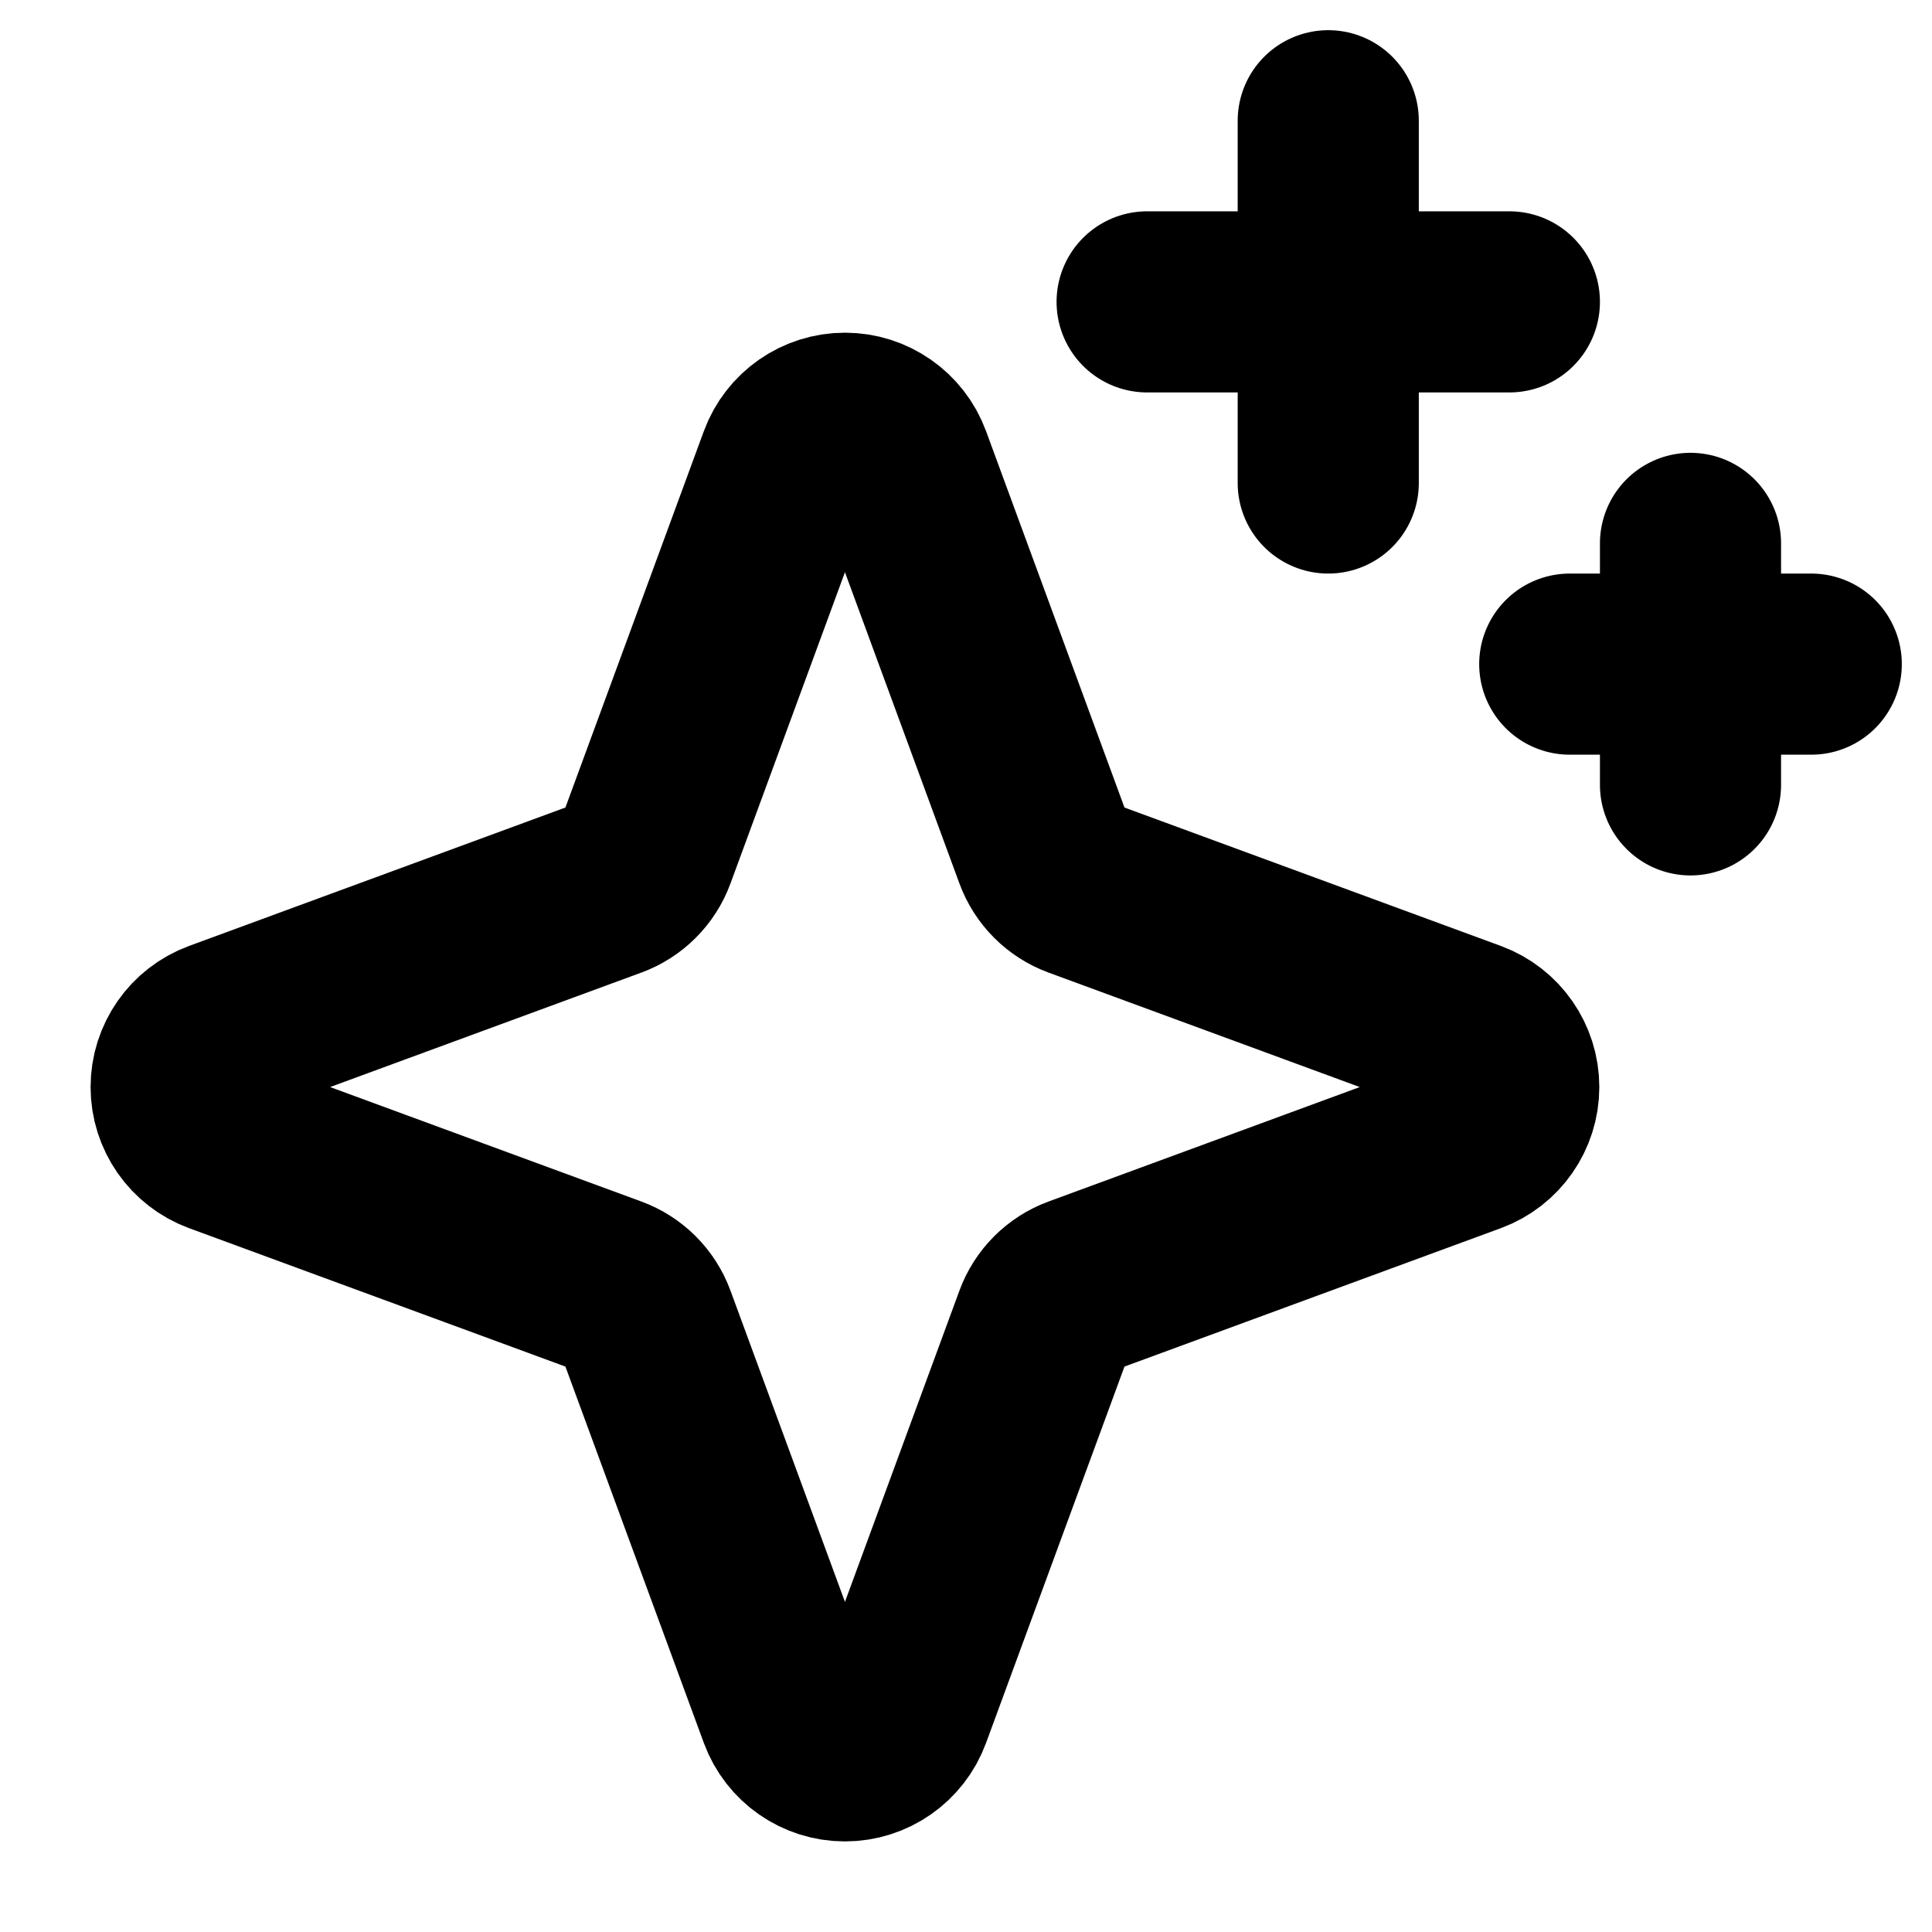
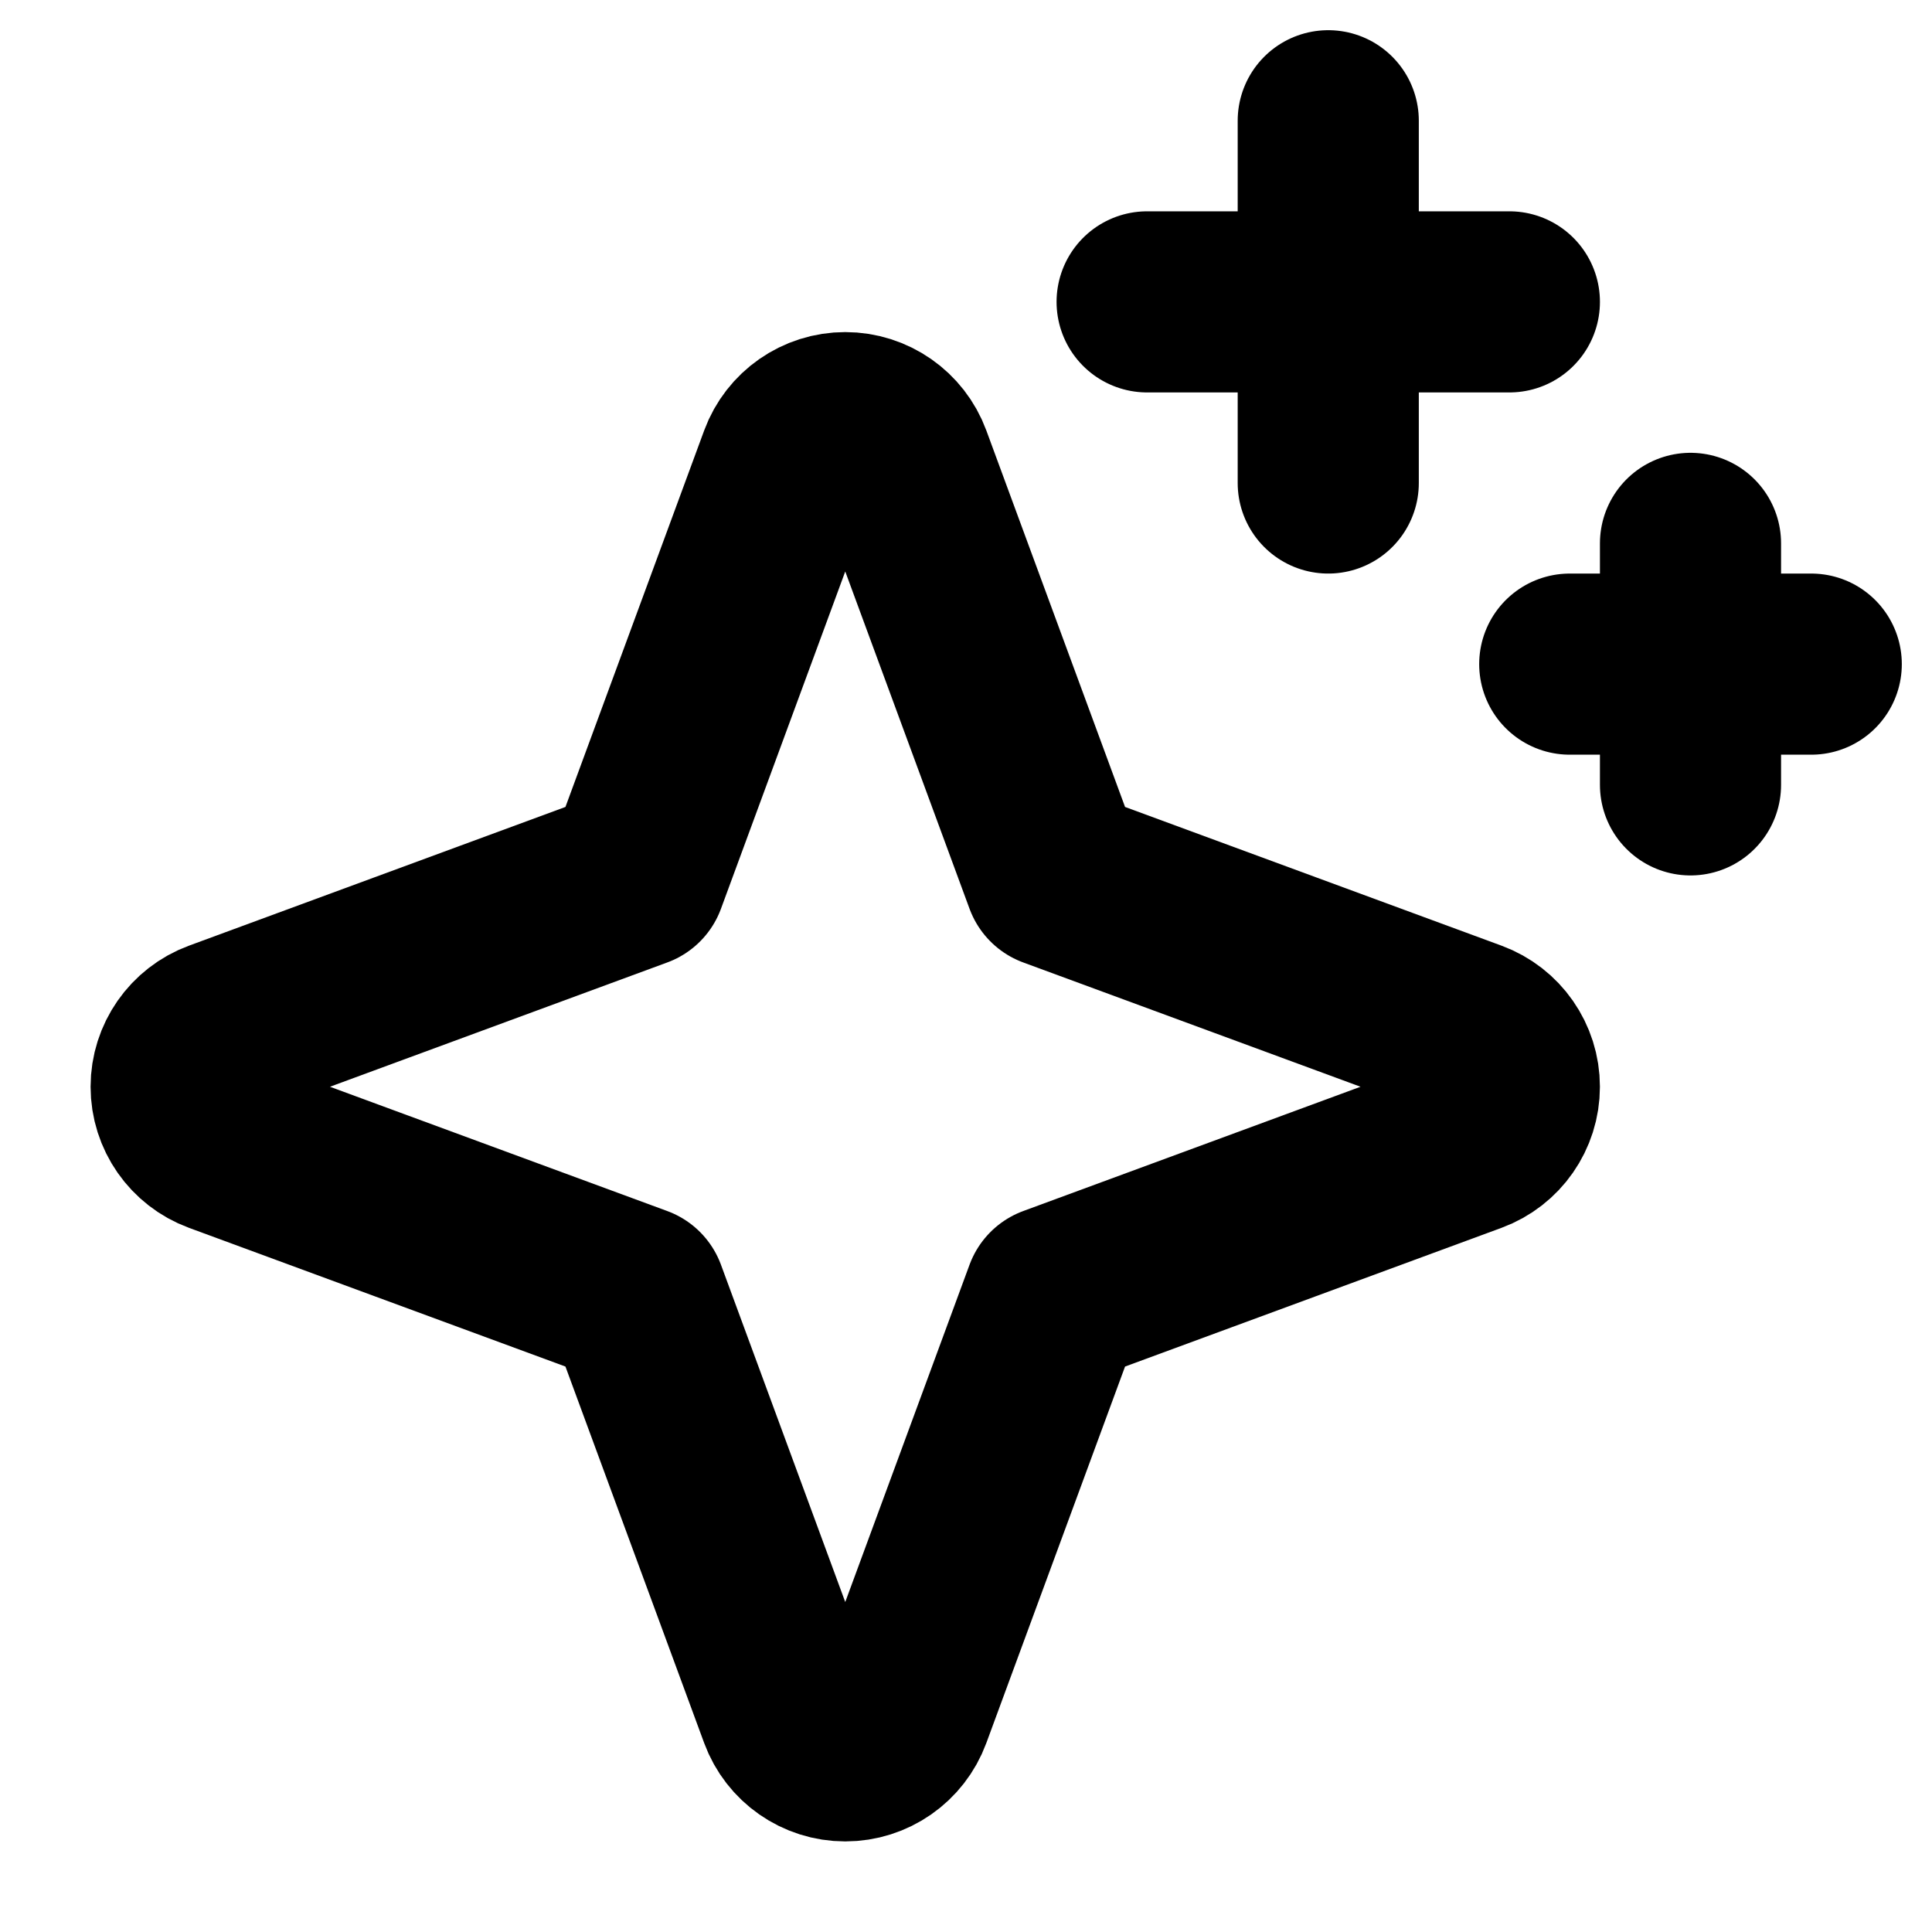
<svg xmlns="http://www.w3.org/2000/svg" viewBox="0 0 256 256">
  <rect width="256" height="256" fill="none" />
-   <path d="M80.84,170.47l-51.66-19a7.92,7.92,0,0,1,0-14.86l51.66-19a7.88,7.88,0,0,0,4.69-4.69l19-51.66a7.92,7.92,0,0,1,14.86,0l19,51.66a7.88,7.88,0,0,0,4.69,4.69l51.66,19a7.92,7.92,0,0,1,0,14.86l-51.66,19a7.88,7.88,0,0,0-4.69,4.69l-19,51.66a7.92,7.92,0,0,1-14.86,0l-19-51.66A7.88,7.88,0,0,0,80.84,170.47Z" fill="none" stroke="currentColor" stroke-linecap="round" stroke-linejoin="round" stroke-width="24" />
+   <path d="M84.27,171.73l-55.09-20.3a7.92,7.92,0,0,1,0-14.86l55.09-20.3,20.3-55.09a7.92,7.92,0,0,1,14.86,0l20.3,55.09,55.09,20.3a7.92,7.92,0,0,1,0,14.86l-55.09,20.3-20.3,55.09a7.92,7.92,0,0,1-14.86,0Z" fill="none" stroke="currentColor" stroke-linecap="round" stroke-linejoin="round" stroke-width="24" />
  <line x1="176" y1="16" x2="176" y2="64" fill="none" stroke="currentColor" stroke-linecap="round" stroke-linejoin="round" stroke-width="24" />
  <line x1="224" y1="72" x2="224" y2="104" fill="none" stroke="currentColor" stroke-linecap="round" stroke-linejoin="round" stroke-width="24" />
  <line x1="152" y1="40" x2="200" y2="40" fill="none" stroke="currentColor" stroke-linecap="round" stroke-linejoin="round" stroke-width="24" />
  <line x1="208" y1="88" x2="240" y2="88" fill="none" stroke="currentColor" stroke-linecap="round" stroke-linejoin="round" stroke-width="24" />
</svg>
